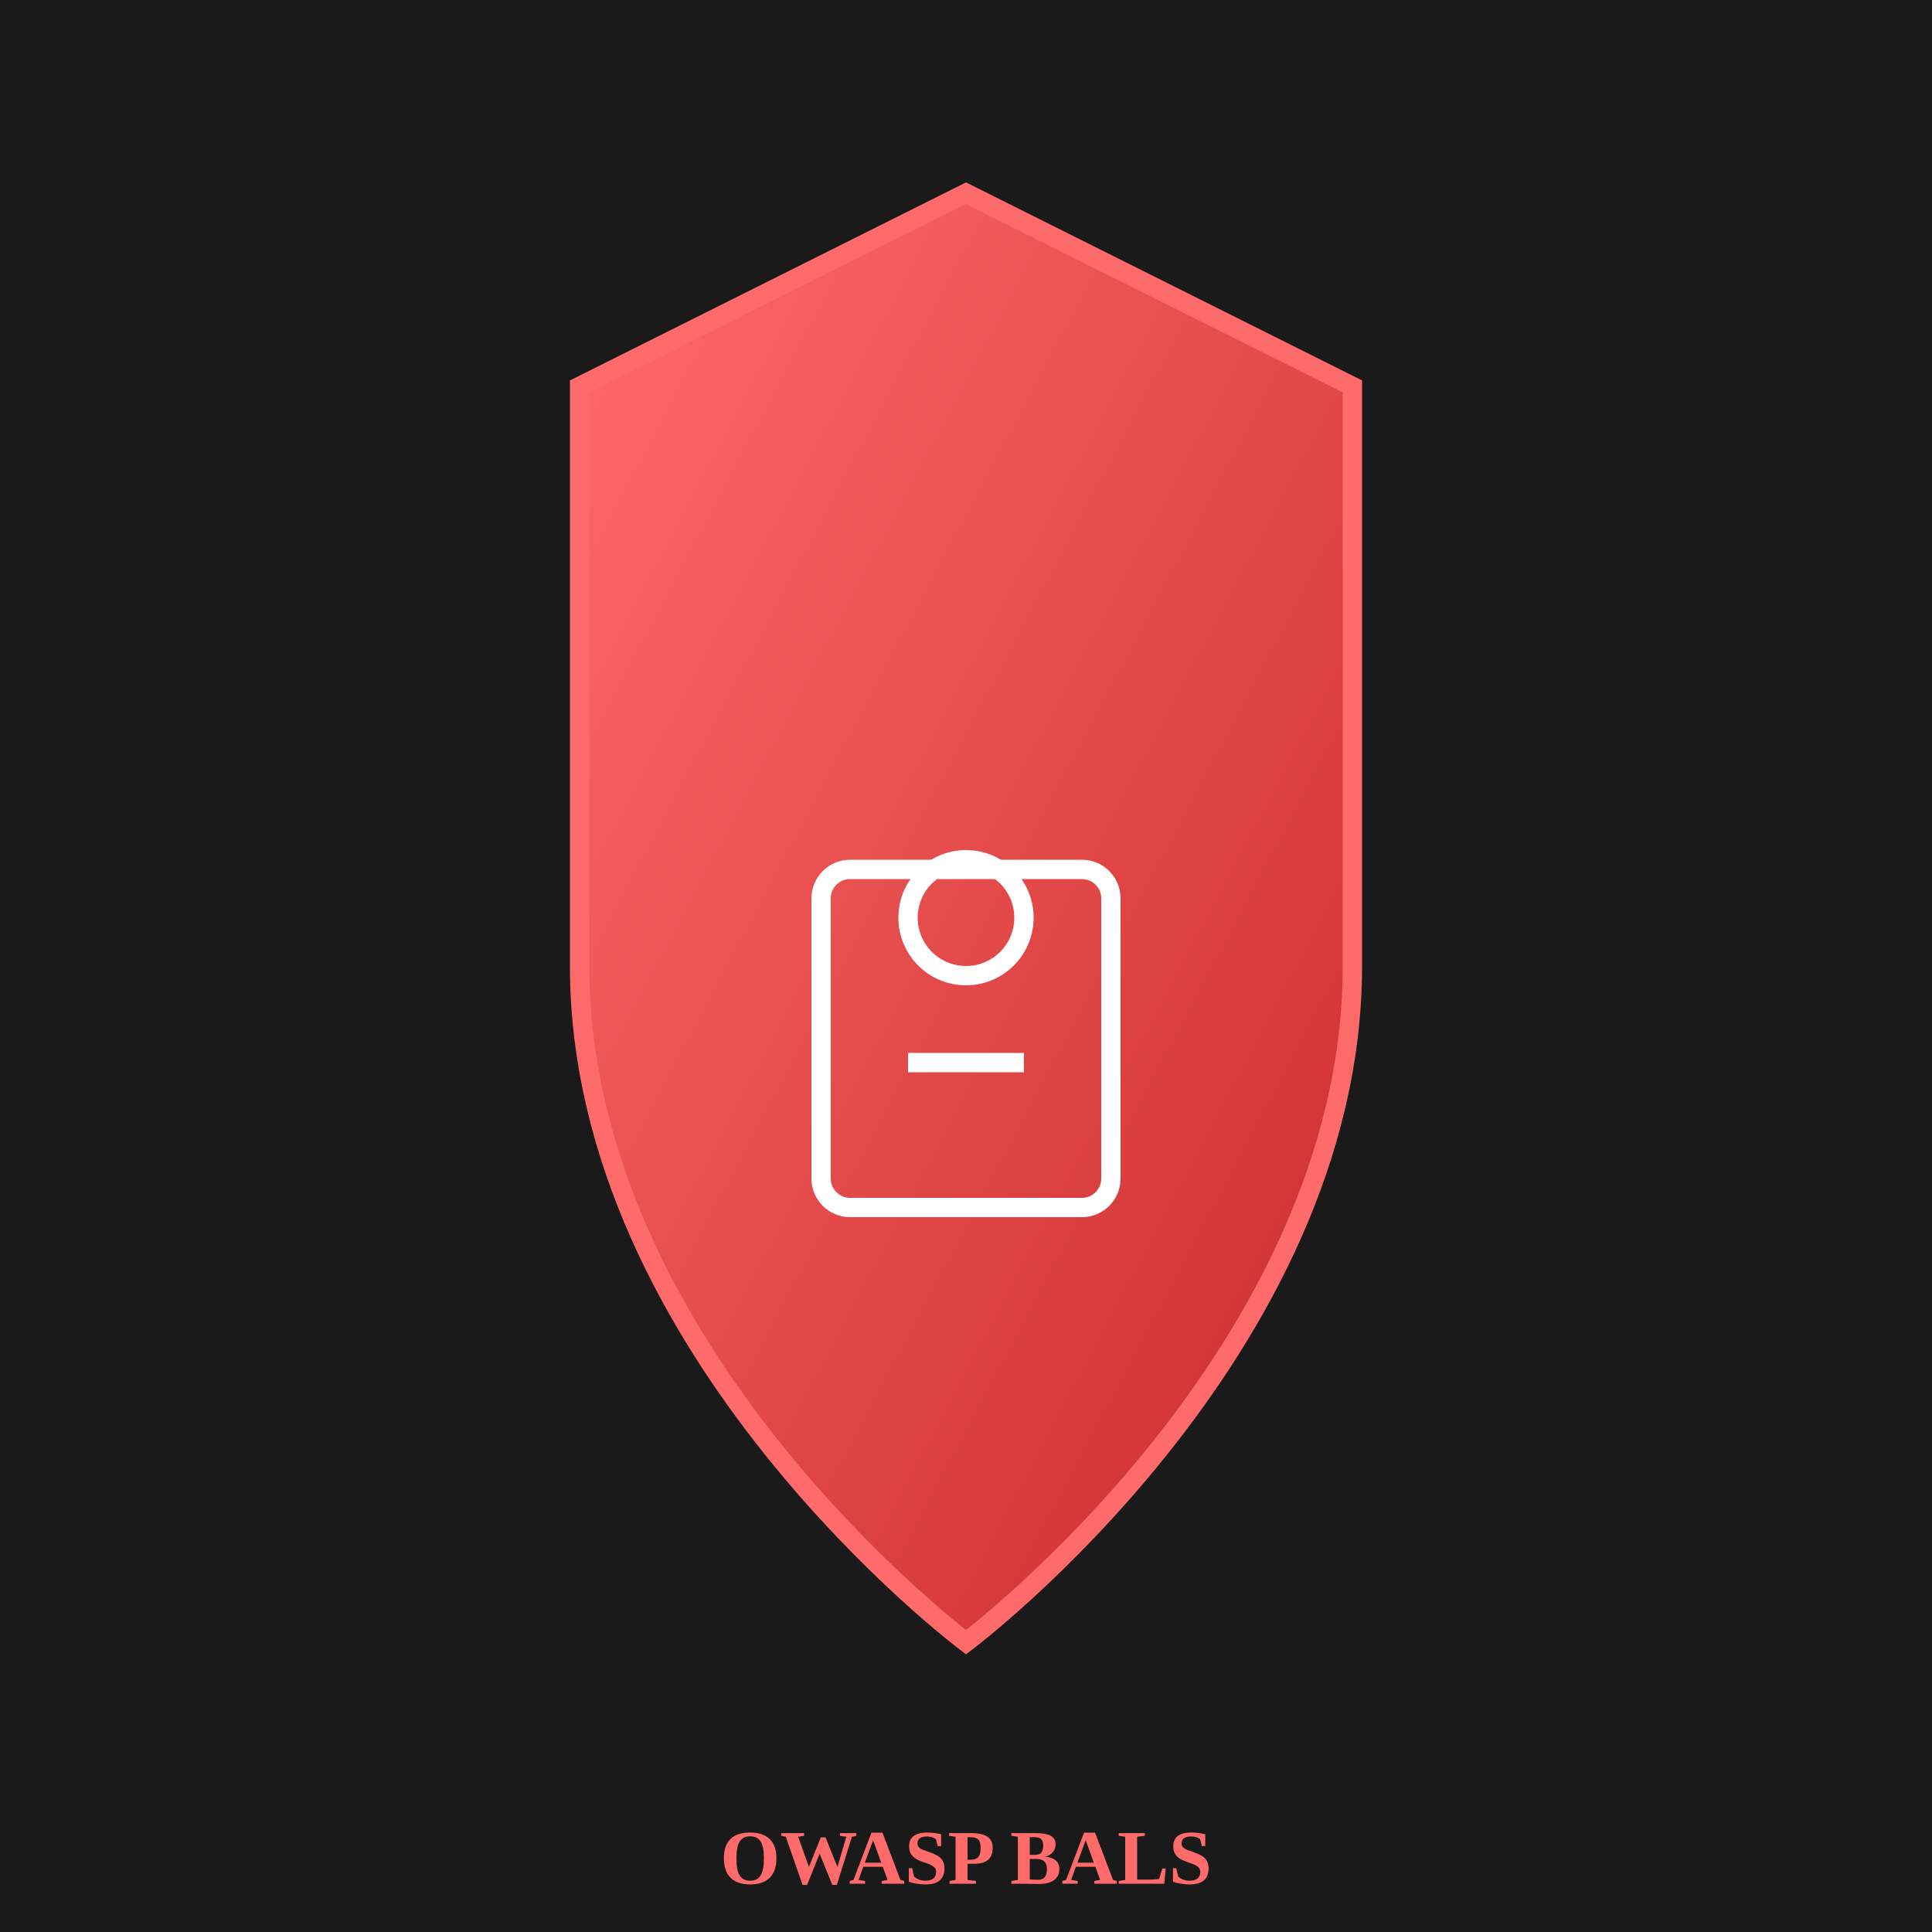
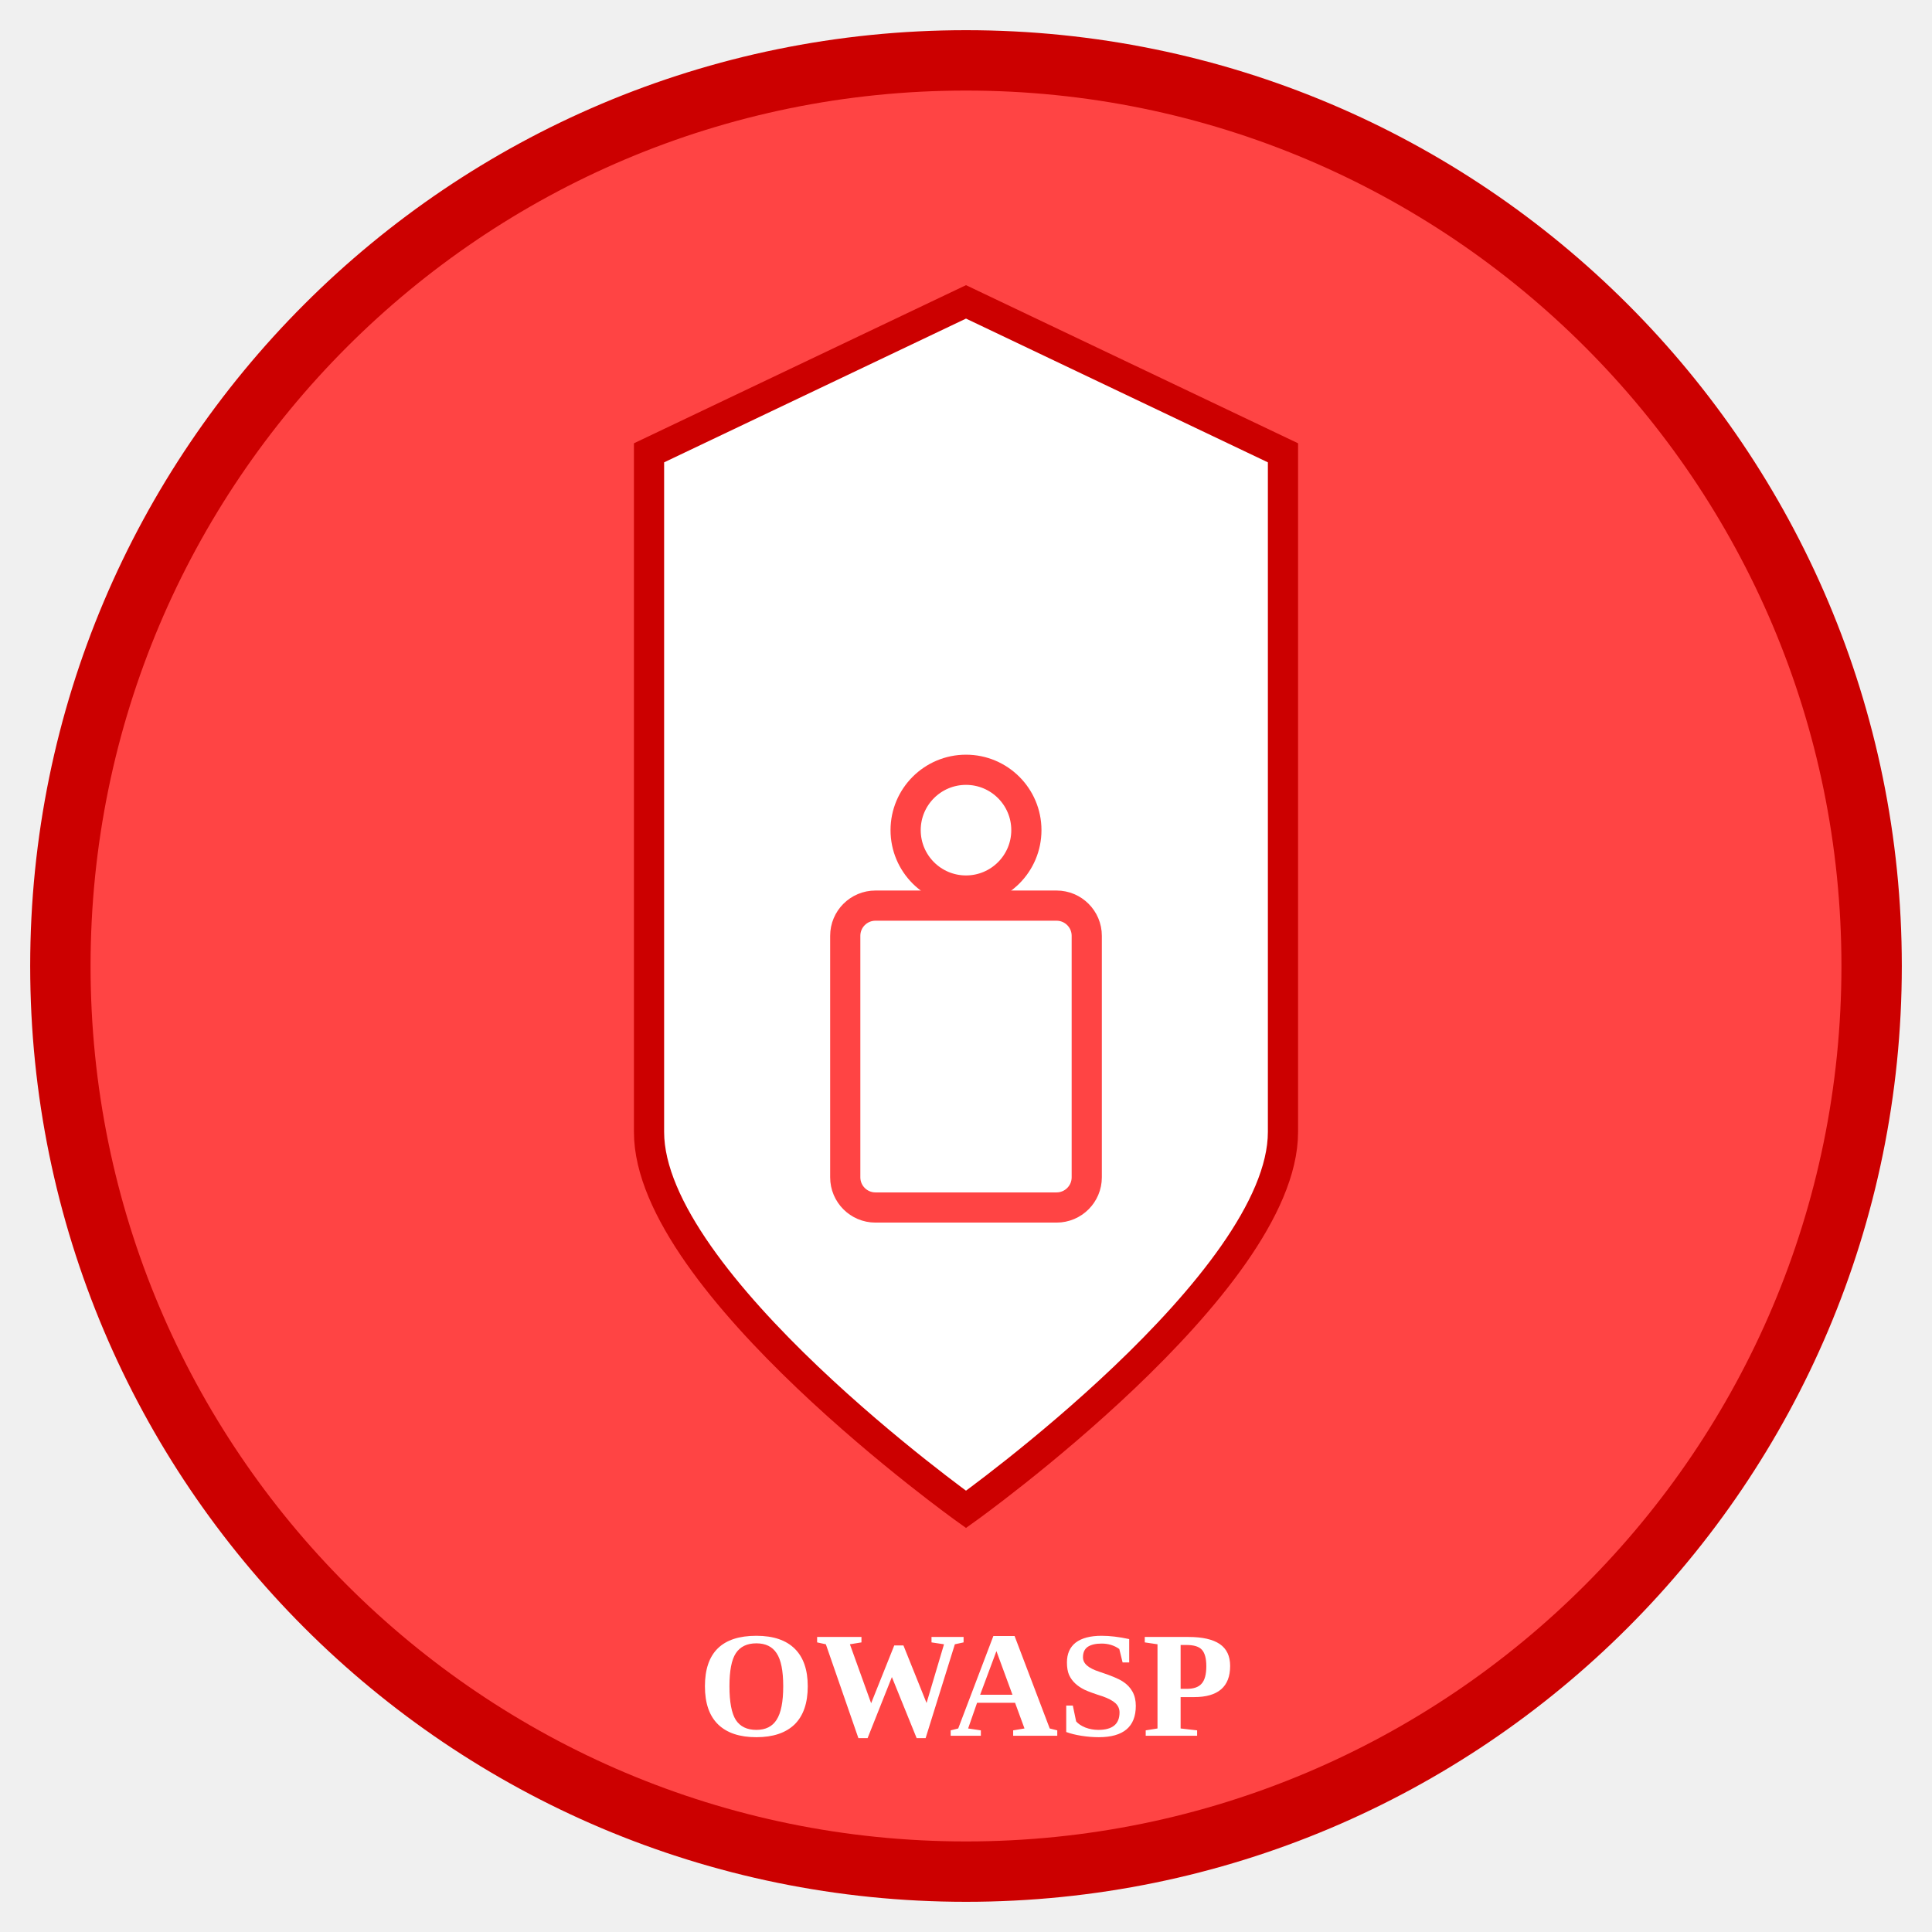
- <svg xmlns="http://www.w3.org/2000/svg" width="200" height="200" viewBox="0 0 200 200">
-   <defs>
-     <linearGradient id="grad1" x1="0%" y1="0%" x2="100%" y2="100%">
-       <stop offset="0%" style="stop-color:#FF6B6B;stop-opacity:1" />
-       <stop offset="100%" style="stop-color:#C92A2A;stop-opacity:1" />
-     </linearGradient>
-   </defs>
-   <rect width="200" height="200" fill="#1a1a1a" />
-   <path d="M100 20 L140 40 L140 100 C140 140 100 170 100 170 C100 170 60 140 60 100 L60 40 Z" fill="url(#grad1)" stroke="#FF6B6B" stroke-width="2" />
-   <rect x="85" y="90" width="30" height="35" rx="3" fill="none" stroke="#FFF" stroke-width="2" />
-   <circle cx="100" cy="95" r="6" fill="none" stroke="#FFF" stroke-width="2" />
-   <line x1="94" y1="110" x2="106" y2="110" stroke="#FFF" stroke-width="2" />
-   <text x="100" y="195" font-size="8" fill="#FF6B6B" text-anchor="middle" font-weight="bold">OWASP BALS</text>
+ <svg xmlns="http://www.w3.org/2000/svg" width="128" height="128" viewBox="0 0 128 128">
+   <circle cx="64" cy="64" r="60" fill="#FF4444" stroke="#CC0000" stroke-width="4" />
+   <path d="M64 20 L85 30 L85 75 C85 85 64 100 64 100 C64 100 43 85 43 75 L43 30 Z" fill="#FFFFFF" stroke="#CC0000" stroke-width="2" />
+   <rect x="56" y="60" width="16" height="20" rx="2" fill="none" stroke="#FF4444" stroke-width="2" />
+   <circle cx="64" cy="55" r="4" fill="none" stroke="#FF4444" stroke-width="2" />
+   <text x="64" y="115" font-size="10" fill="#FFFFFF" text-anchor="middle" font-weight="bold">OWASP</text>
</svg>
